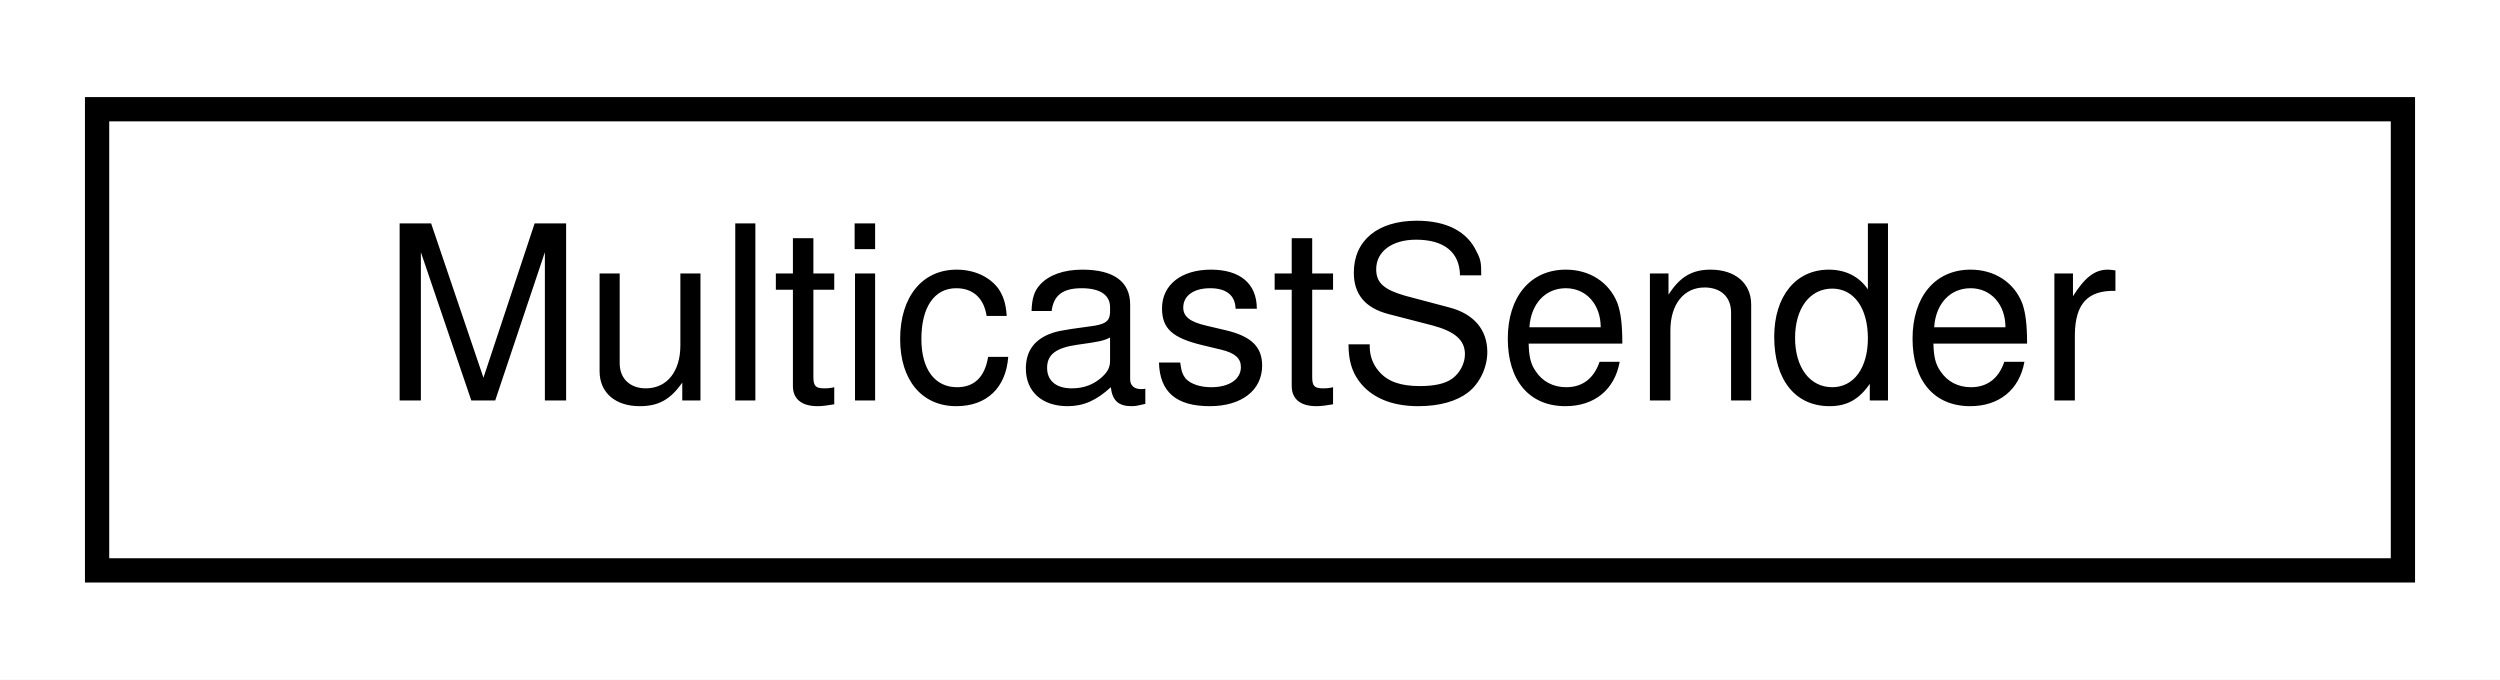
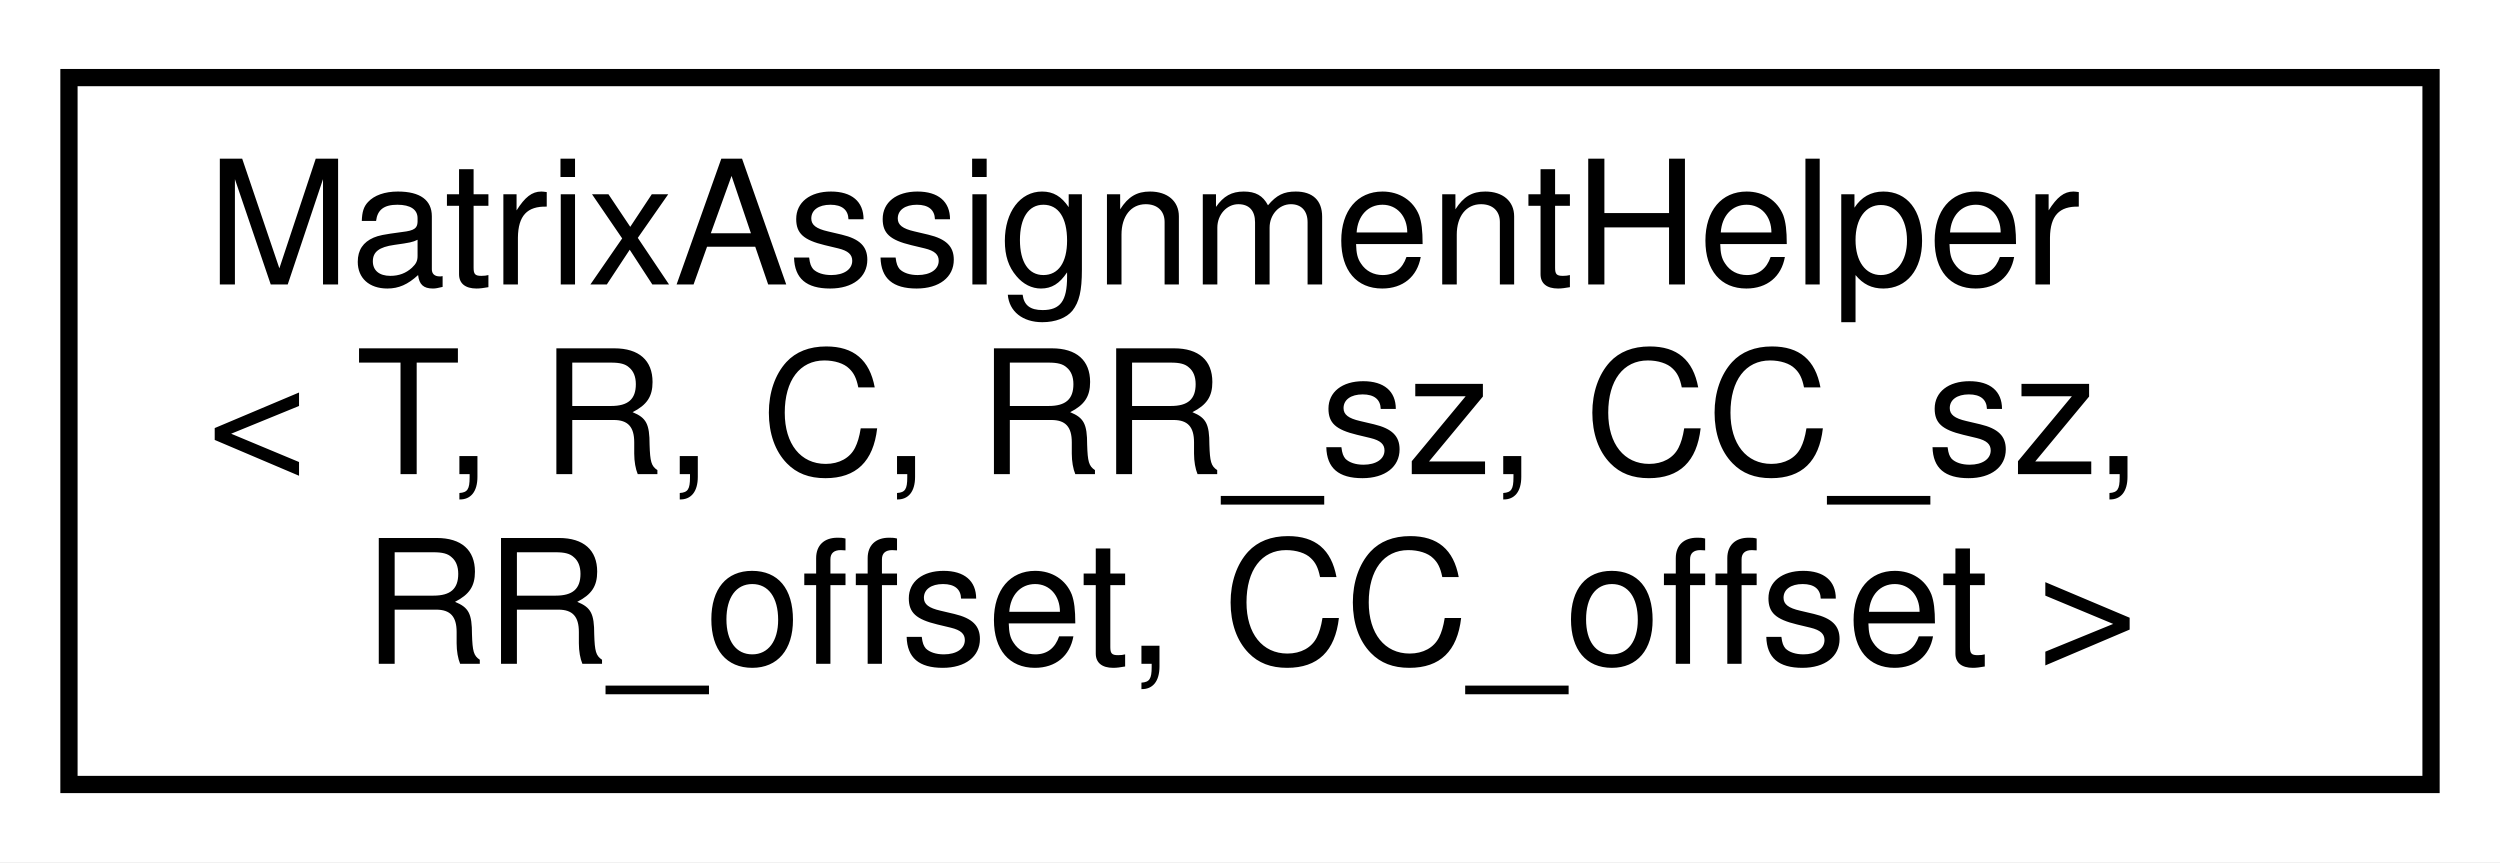
- <svg xmlns="http://www.w3.org/2000/svg" xmlns:xlink="http://www.w3.org/1999/xlink" width="103pt" height="28pt" viewBox="0.00 0.00 103.00 28.00">
-   <g id="graph0" class="graph" transform="scale(1 1) rotate(0) translate(4 24)">
-     <polygon fill="#ffffff" stroke="transparent" points="-4,4 -4,-24 99,-24 99,4 -4,4" />
+ <svg xmlns="http://www.w3.org/2000/svg" xmlns:xlink="http://www.w3.org/1999/xlink" width="145pt" height="50pt" viewBox="0.00 0.00 145.00 50.00">
+   <g id="graph0" class="graph" transform="scale(1 1) rotate(0) translate(4 46)">
+     <polygon fill="#ffffff" stroke="transparent" points="-4,4 -4,-46 141,-46 141,4 -4,4" />
    <g id="node1" class="node">
      <g id="a_node1">
-         <a xlink:href="classMulticastSender.html" target="_top" xlink:title=" ">
-           <polygon fill="#ffffff" stroke="#000000" points="0,-.5 0,-19.5 95,-19.5 95,-.5 0,-.5" />
-           <text text-anchor="middle" x="47.5" y="-7.5" font-family="Helvetica,sans-Serif" font-size="10.00" fill="#000000">MulticastSender</text>
+         <a xlink:href="structMatrixAssignmentHelper.html" target="_top" xlink:title=" ">
+           <polygon fill="#ffffff" stroke="#000000" points="0,-.5 0,-41.5 137,-41.5 137,-.5 0,-.5" />
+           <text text-anchor="start" x="8" y="-29.5" font-family="Helvetica,sans-Serif" font-size="10.00" fill="#000000">MatrixAssignmentHelper</text>
+           <text text-anchor="start" x="8" y="-18.5" font-family="Helvetica,sans-Serif" font-size="10.00" fill="#000000">&lt; T, R, C, RR_sz, CC_sz,</text>
+           <text text-anchor="middle" x="68.5" y="-7.5" font-family="Helvetica,sans-Serif" font-size="10.00" fill="#000000"> RR_offset, CC_offset &gt;</text>
        </a>
      </g>
    </g>
  </g>
</svg>
